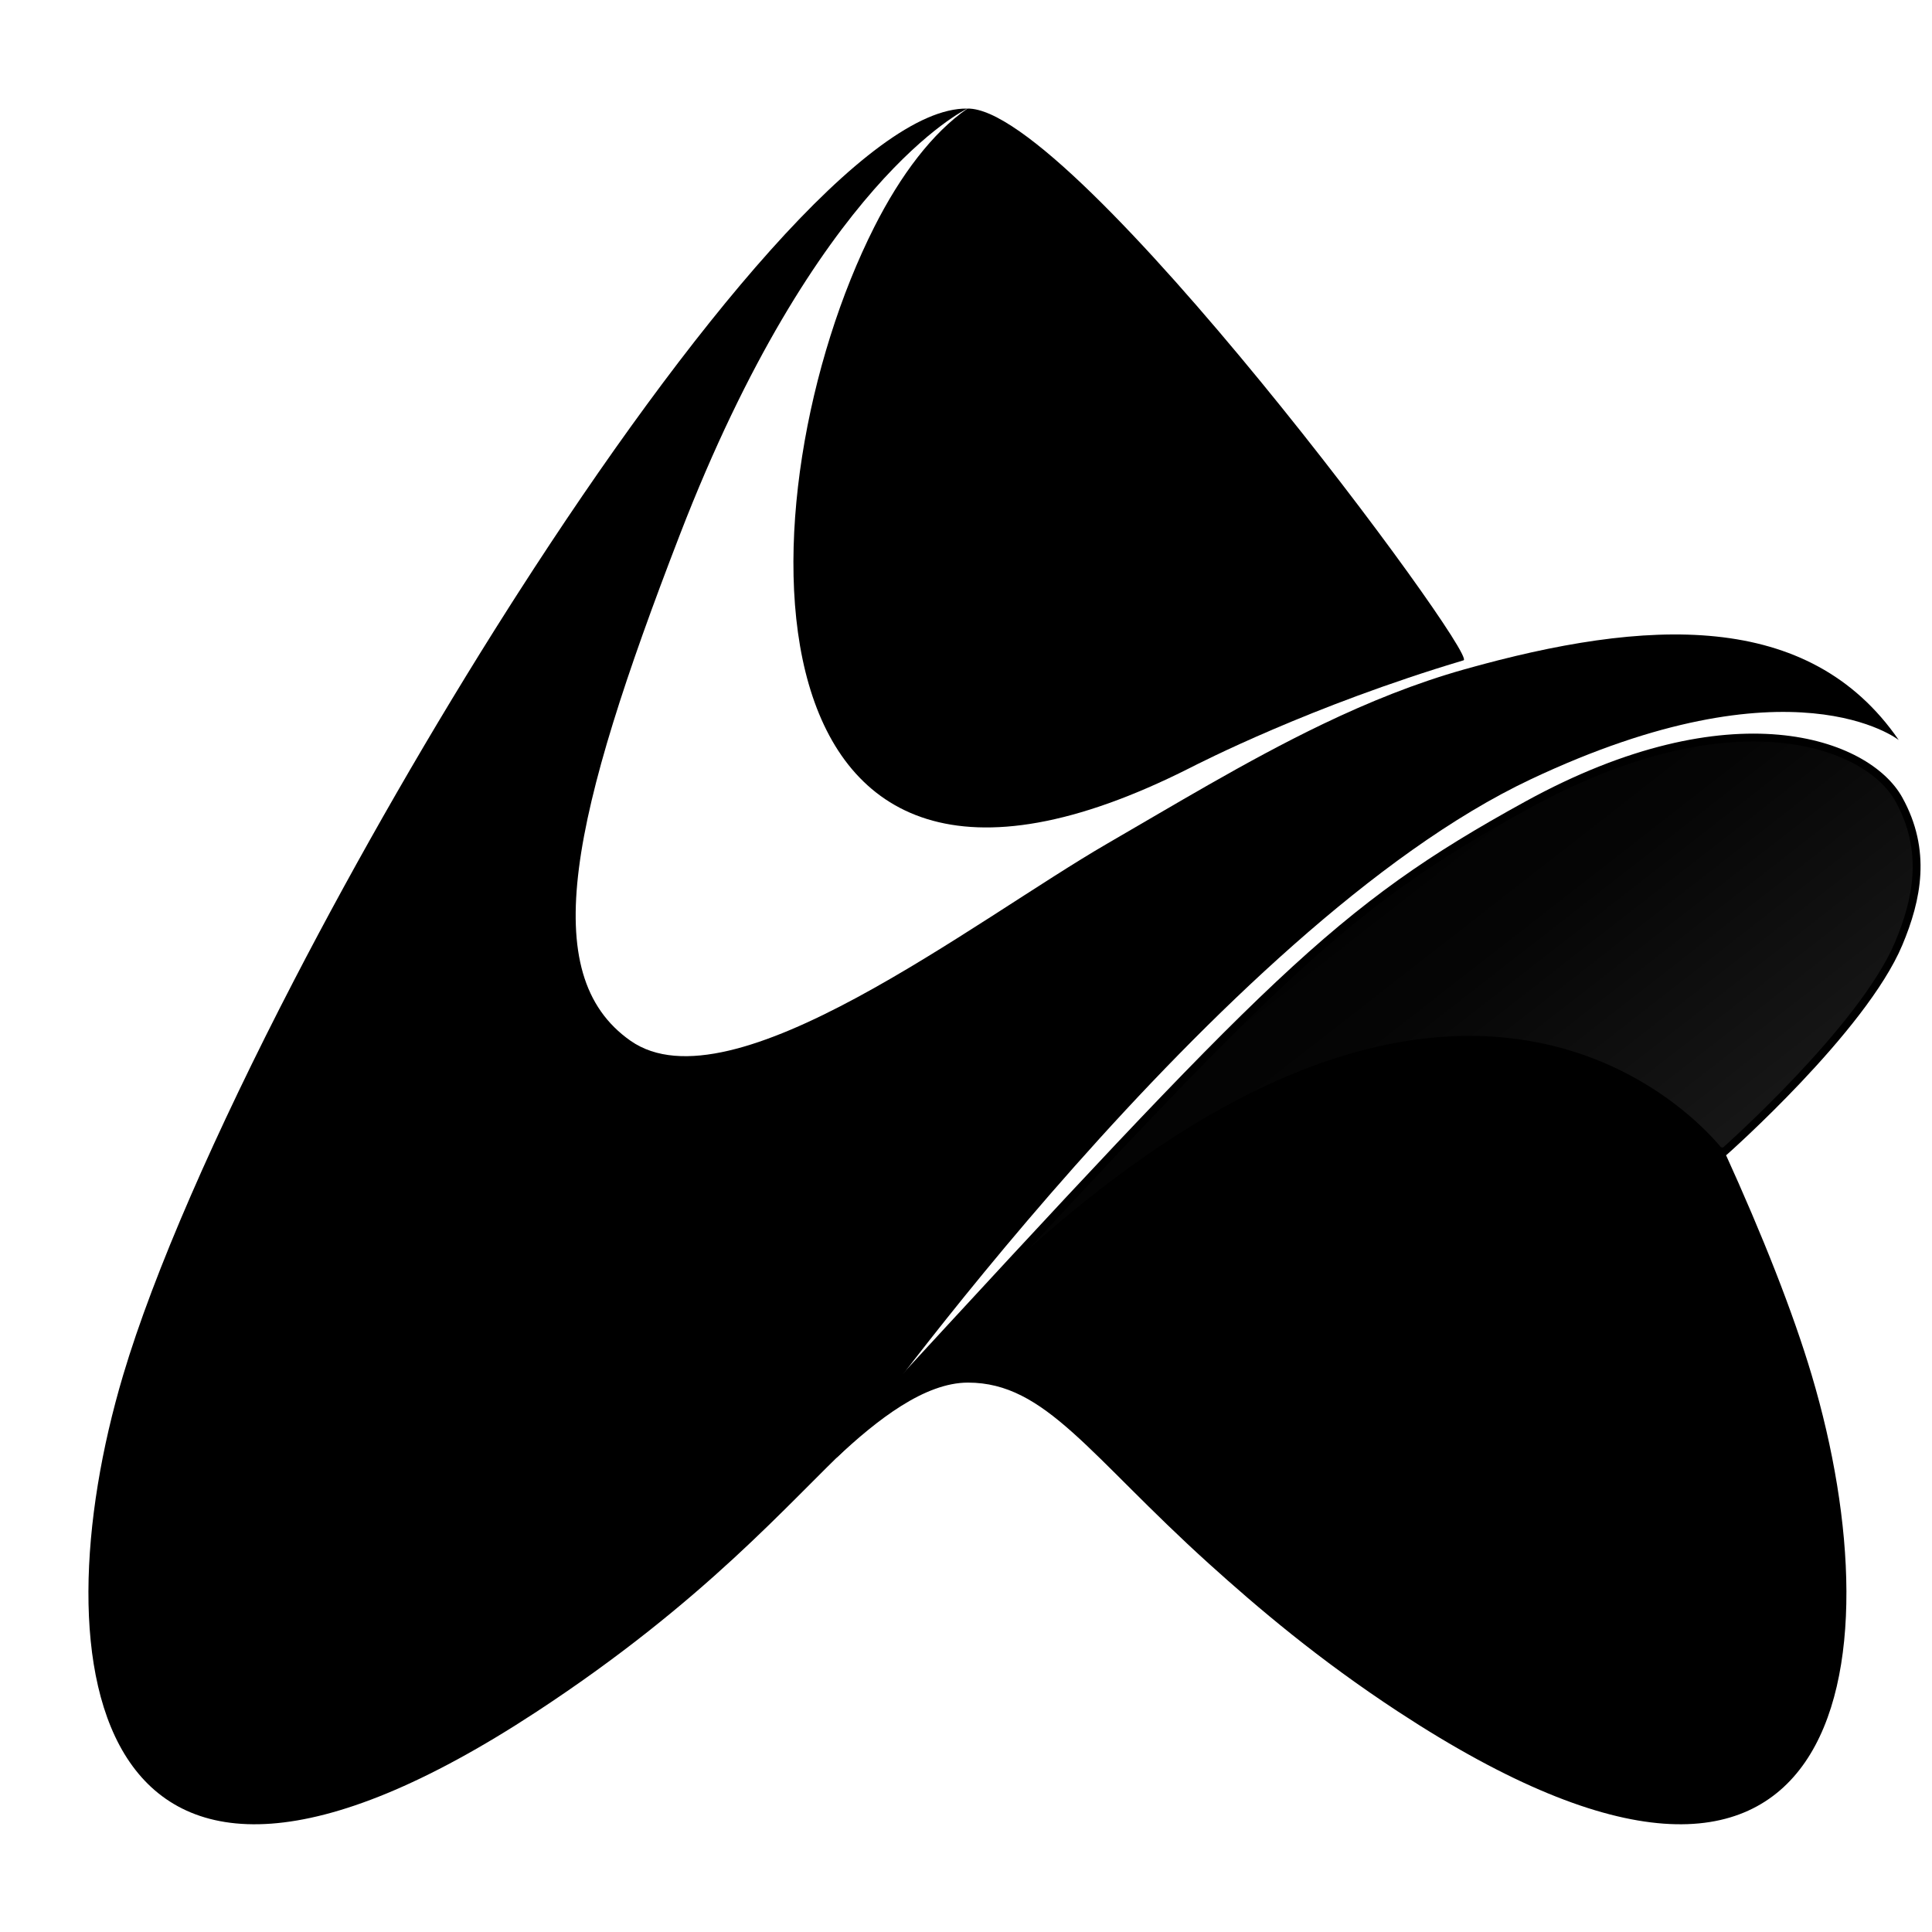
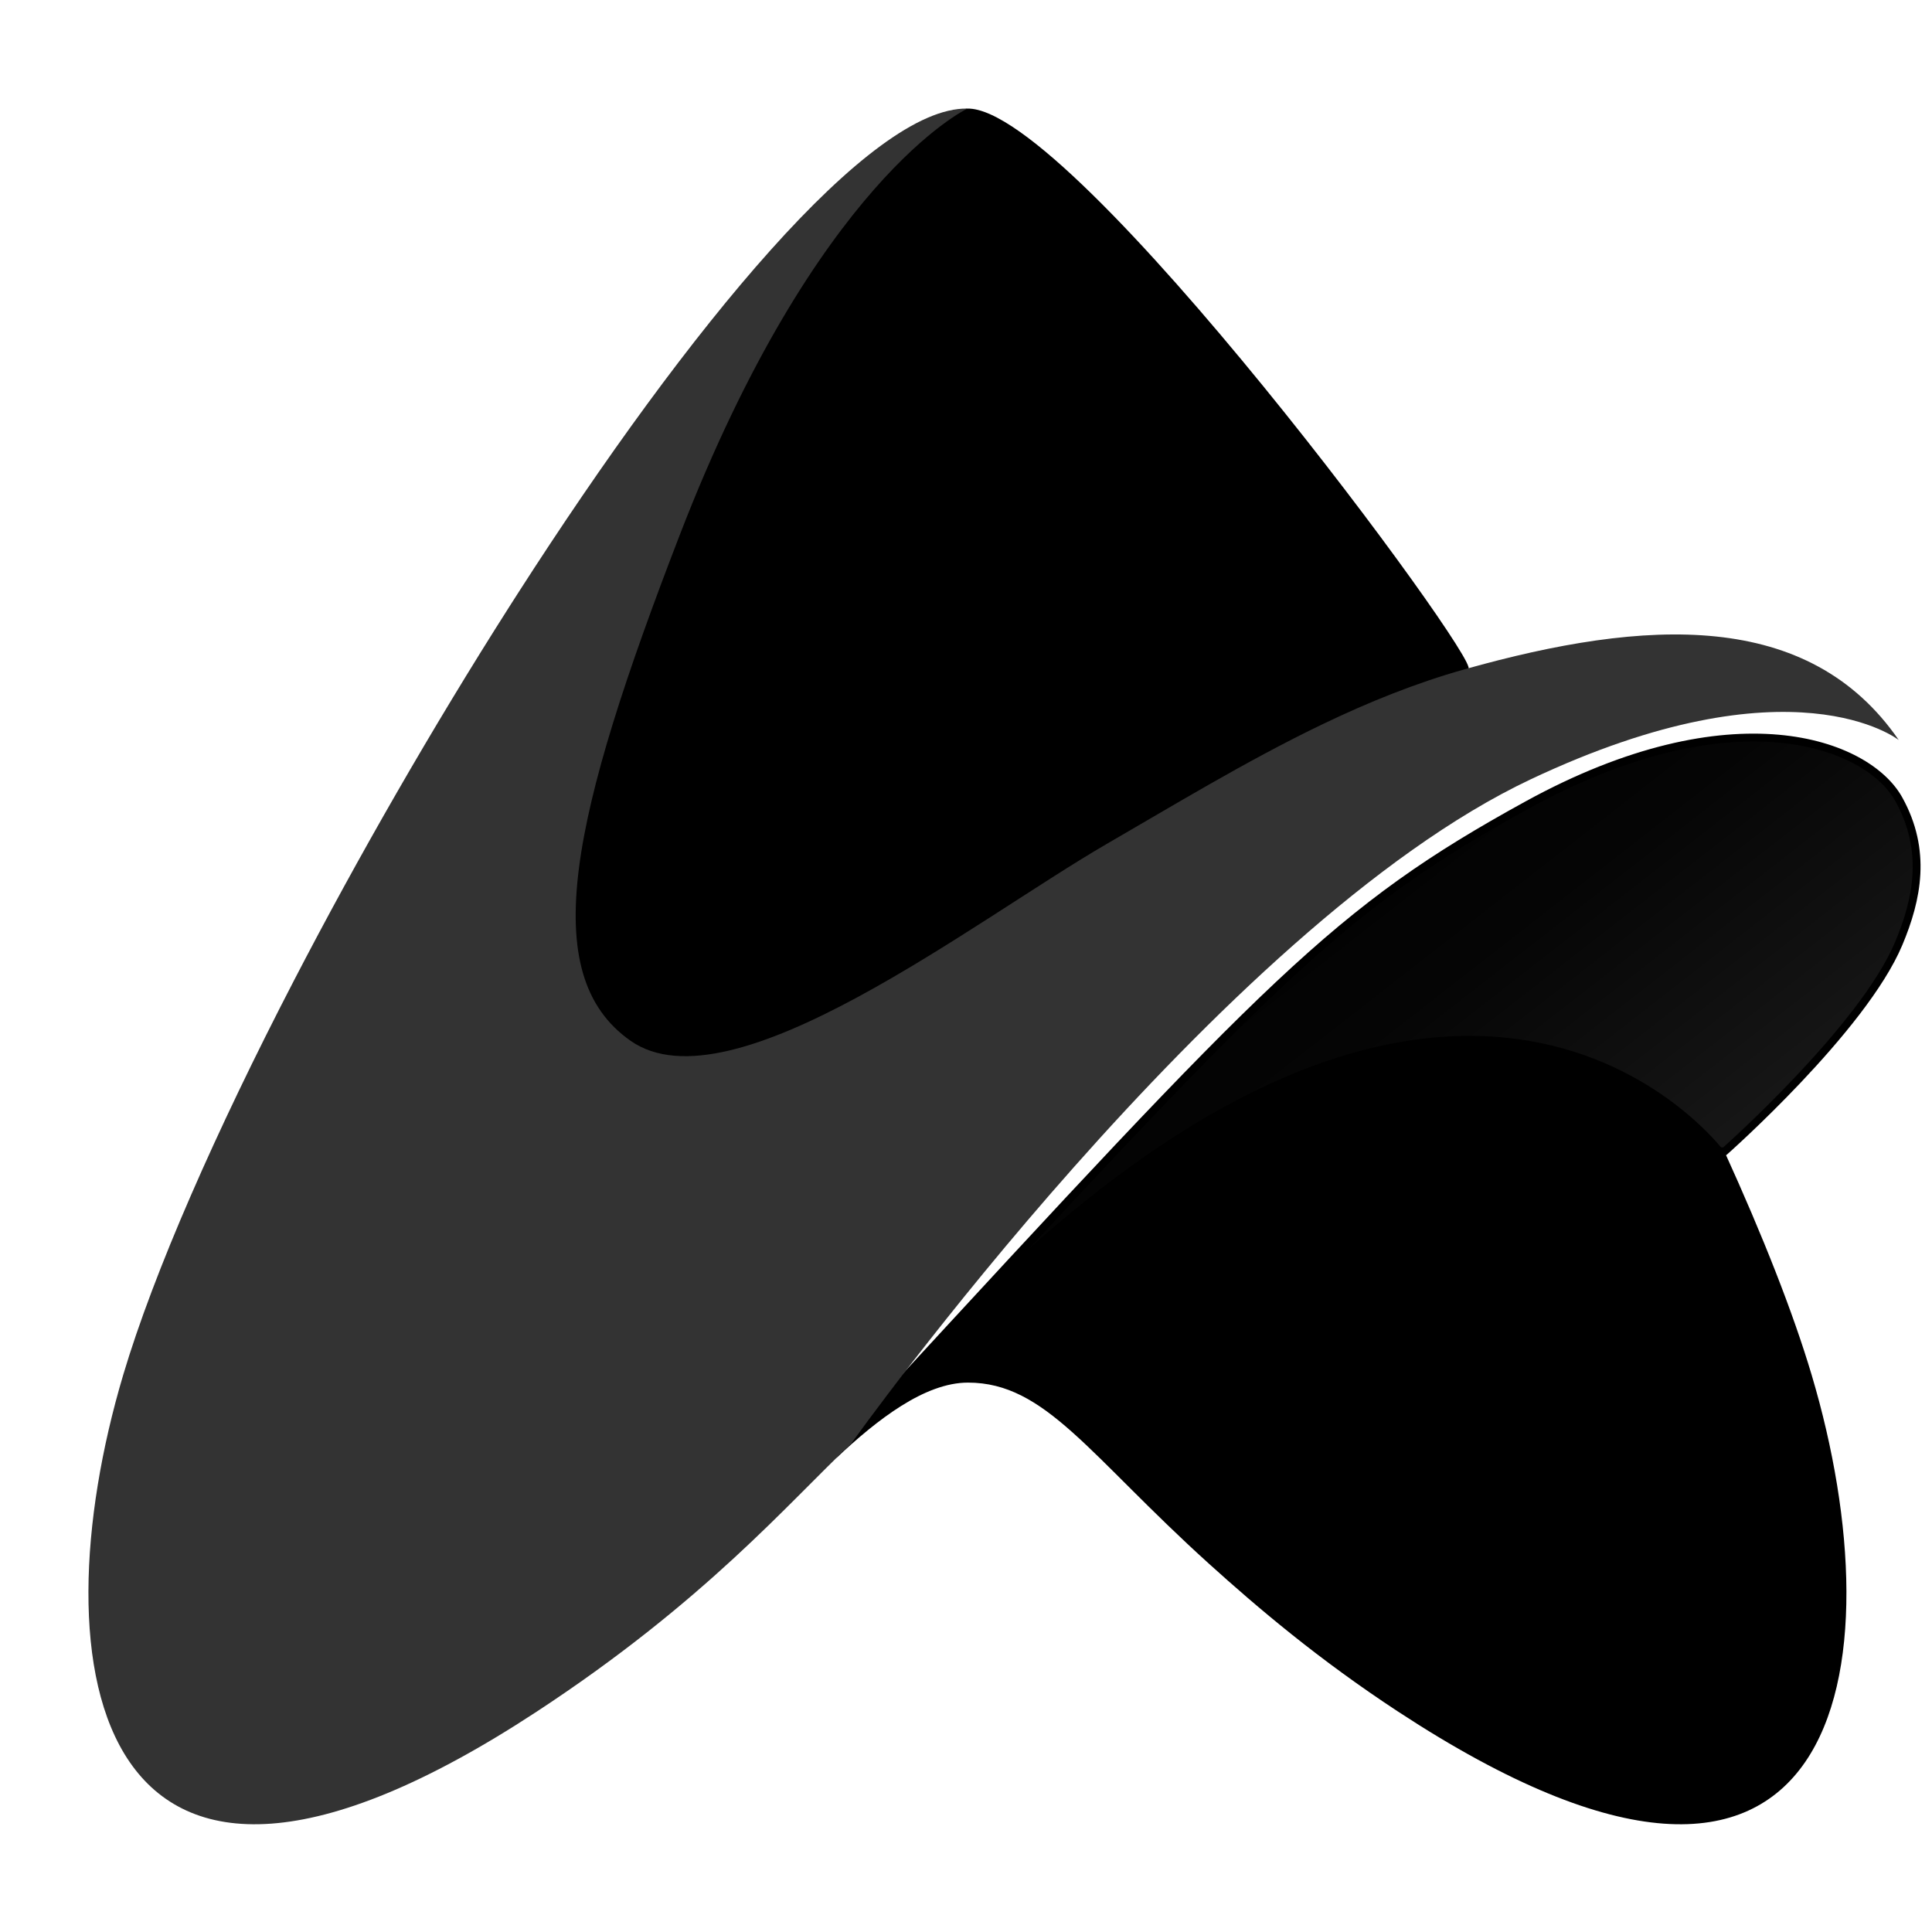
<svg xmlns="http://www.w3.org/2000/svg" width="100%" height="100%" viewBox="0 0 512 512" version="1.1" xml:space="preserve" style="fill-rule:evenodd;clip-rule:evenodd;stroke-linecap:round;stroke-linejoin:round;stroke-miterlimit:1.5;">
-   <g id="Shapes---Black" transform="matrix(0.964104,0,0,0.964104,-52.1355,9.19351)">
-     <path d="M576,210.141C583.849,224.253 581.111,237.604 576,249.793C566.125,273.346 528.083,307.003 528.083,307.003C528.083,307.003 376.476,290.658 296.353,376.031C403.415,259.861 421.454,240.541 473.828,211.755C530.317,180.707 567.383,194.647 576,210.141Z" style="fill:url(#_Linear1);stroke:black;stroke-width:2.16px;" />
-     <path d="M386.325,420.234C353.451,390.506 341.487,370.511 320.162,370.511C308.28,370.511 295.233,380.637 283.928,391.275C283.928,391.275 299.682,369.025 326.428,343.435C460.388,215.263 528.083,307.003 528.083,307.003C538.637,330.182 546.95,351.241 552.065,368.421C575.816,448.196 561.364,541.611 438.409,460.965C416.402,446.531 399.749,432.353 386.487,420.38C386.433,420.331 386.379,420.282 386.325,420.234Z" />
-     <path d="M456.379,171.968C414.227,184.566 383.958,200.138 381.011,201.625C254.409,265.499 257.506,125.85 294.4,52.848C301.644,38.516 310.392,26.96 320,20.312C349.079,19.744 460.635,170.696 456.379,171.968Z" />
-     <path d="M474.762,204.715C389.482,245.003 288.062,387.253 288,387.356C270.796,403.546 248.036,430.502 201.591,460.965C78.636,541.611 64.184,448.196 87.935,368.421C96.35,340.156 113.422,301.39 134.892,259.96C152.417,226.144 172.872,190.553 193.943,157.449L194.68,156.292C195.247,155.404 195.814,154.517 196.382,153.633C243.567,80.1 293.381,19.807 319.99,20.312L319.993,20.312C319.391,20.598 278.432,40.367 240.933,137.494C211.145,214.648 201.326,258.267 227.384,276.54C255.1,295.976 321.773,243.579 358.572,222.276C367.787,216.942 377.01,211.476 386.325,206.165C396.638,200.286 407.065,194.596 417.717,189.487C430.294,183.456 443.187,178.233 456.583,174.462L456.682,174.434C506.554,160.407 551.253,157.944 576,193.883C576,193.883 546.843,170.662 474.762,204.715Z" />
+   <g id="Shapes---Black">
+     <path d="M503.188,211.791c7.567,13.606 4.928,26.477 0,38.229c-9.52,22.707 -46.197,55.156 -46.197,55.156c-0,0 -146.164,-15.758 -223.411,66.55c103.219,-111.999 120.609,-130.626 171.103,-158.379c54.462,-29.933 90.198,-16.494 98.505,-1.556Z" style="fill:url(#_Linear1);stroke:#000;stroke-width:2.08px;" />
+     <path d="M320.322,414.342c-31.694,-28.661 -43.228,-47.937 -63.788,-47.937c-11.455,-0 -24.035,9.762 -34.934,20.018c0,0 15.19,-21.451 40.975,-46.122c129.151,-123.572 194.416,-35.125 194.416,-35.125c10.176,22.347 18.19,42.65 23.121,59.213c22.899,76.911 8.966,166.974 -109.576,89.223c-21.217,-13.916 -37.272,-27.585 -50.058,-39.129c-0.052,-0.047 -0.104,-0.094 -0.156,-0.141Z" />
+     <path d="M389.102,177.281c-40.639,12.146 -73.3,36.428 -75.829,38.359c-214.808,164.079 -209.58,3.138 -88.241,-161.052c9.202,-12.451 18.186,-23.629 31.346,-25.812c28.035,-0.547 136.827,147.279 132.724,148.505Z" />
+     <path d="M405.584,206.56c-82.218,38.842 -179.998,175.985 -180.058,176.085c-16.586,15.608 -38.529,41.597 -83.307,70.967c-118.542,77.751 -132.474,-12.312 -109.576,-89.223c8.113,-27.25 24.572,-64.624 45.271,-104.567c16.896,-32.602 36.617,-66.916 56.932,-98.832l0.711,-1.115c0.546,-0.856 1.093,-1.711 1.64,-2.564c45.491,-70.893 93.517,-129.022 119.171,-128.535l0.003,0c-0.58,0.276 -40.069,19.336 -76.222,112.976c-28.719,74.384 -38.185,116.437 -13.063,134.055c26.721,18.738 91.001,-31.778 126.479,-52.316c8.884,-5.143 17.776,-10.413 26.757,-15.533c9.943,-5.668 19.995,-11.154 30.265,-16.079c12.126,-5.815 24.556,-10.85 37.471,-14.486l0.095,-0.027c48.082,-13.523 91.176,-15.898 115.035,18.751c0,0 -28.11,-22.388 -97.604,10.443Z" style="fill:#333;" />
  </g>
  <defs>
-     <linearGradient id="_Linear1" x1="0" y1="0" x2="1" y2="0" gradientUnits="userSpaceOnUse" gradientTransform="matrix(98.653,127.948,-81.622,62.9337,394.949,201.317)">
-       <stop offset="0" style="stop-color:black;stop-opacity:1" />
-       <stop offset="0.5" style="stop-color:rgb(5,5,5);stop-opacity:1" />
-       <stop offset="1" style="stop-color:rgb(22,22,22);stop-opacity:1" />
+     <linearGradient id="_Linear1" x1="0" y1="0" x2="1" y2="0" gradientUnits="userSpaceOnUse" gradientTransform="matrix(95.1117,123.355,-78.6921,60.6747,328.637,203.284)">
+       <stop offset="0" style="stop-color:#000;stop-opacity:1" />
+       <stop offset="0.5" style="stop-color:#050505;stop-opacity:1" />
+       <stop offset="1" style="stop-color:#161616;stop-opacity:1" />
    </linearGradient>
  </defs>
</svg>
